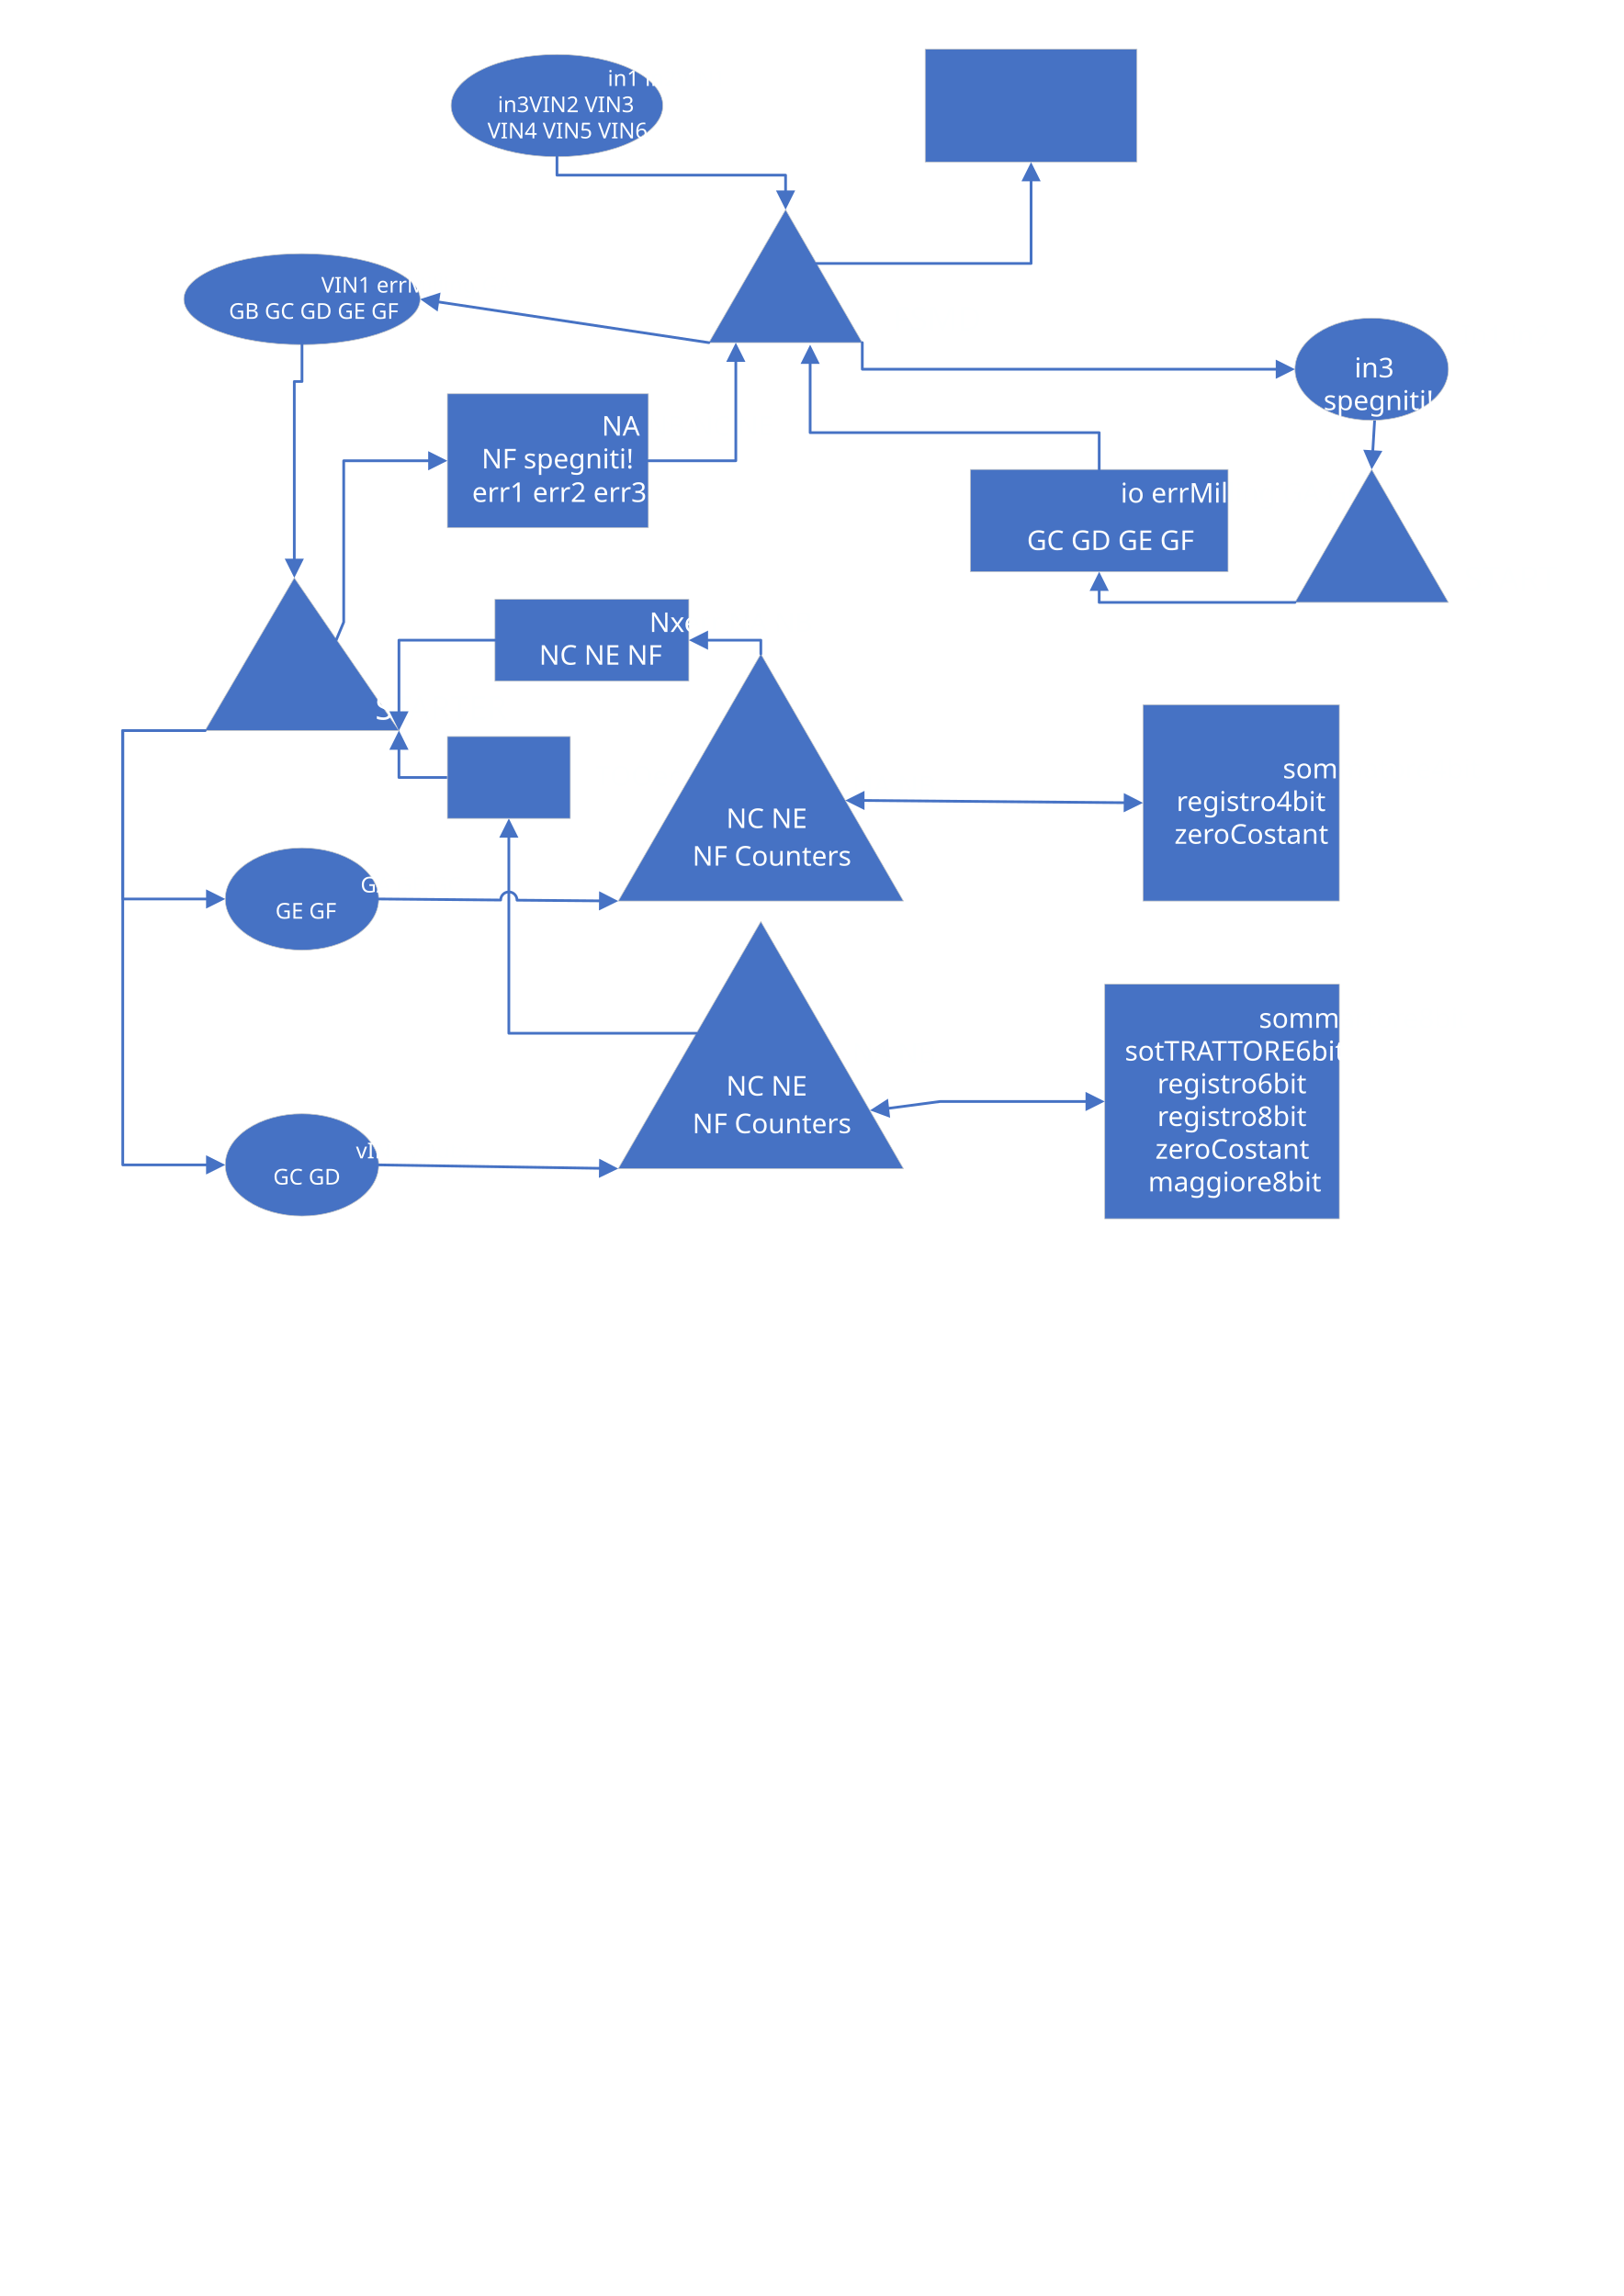
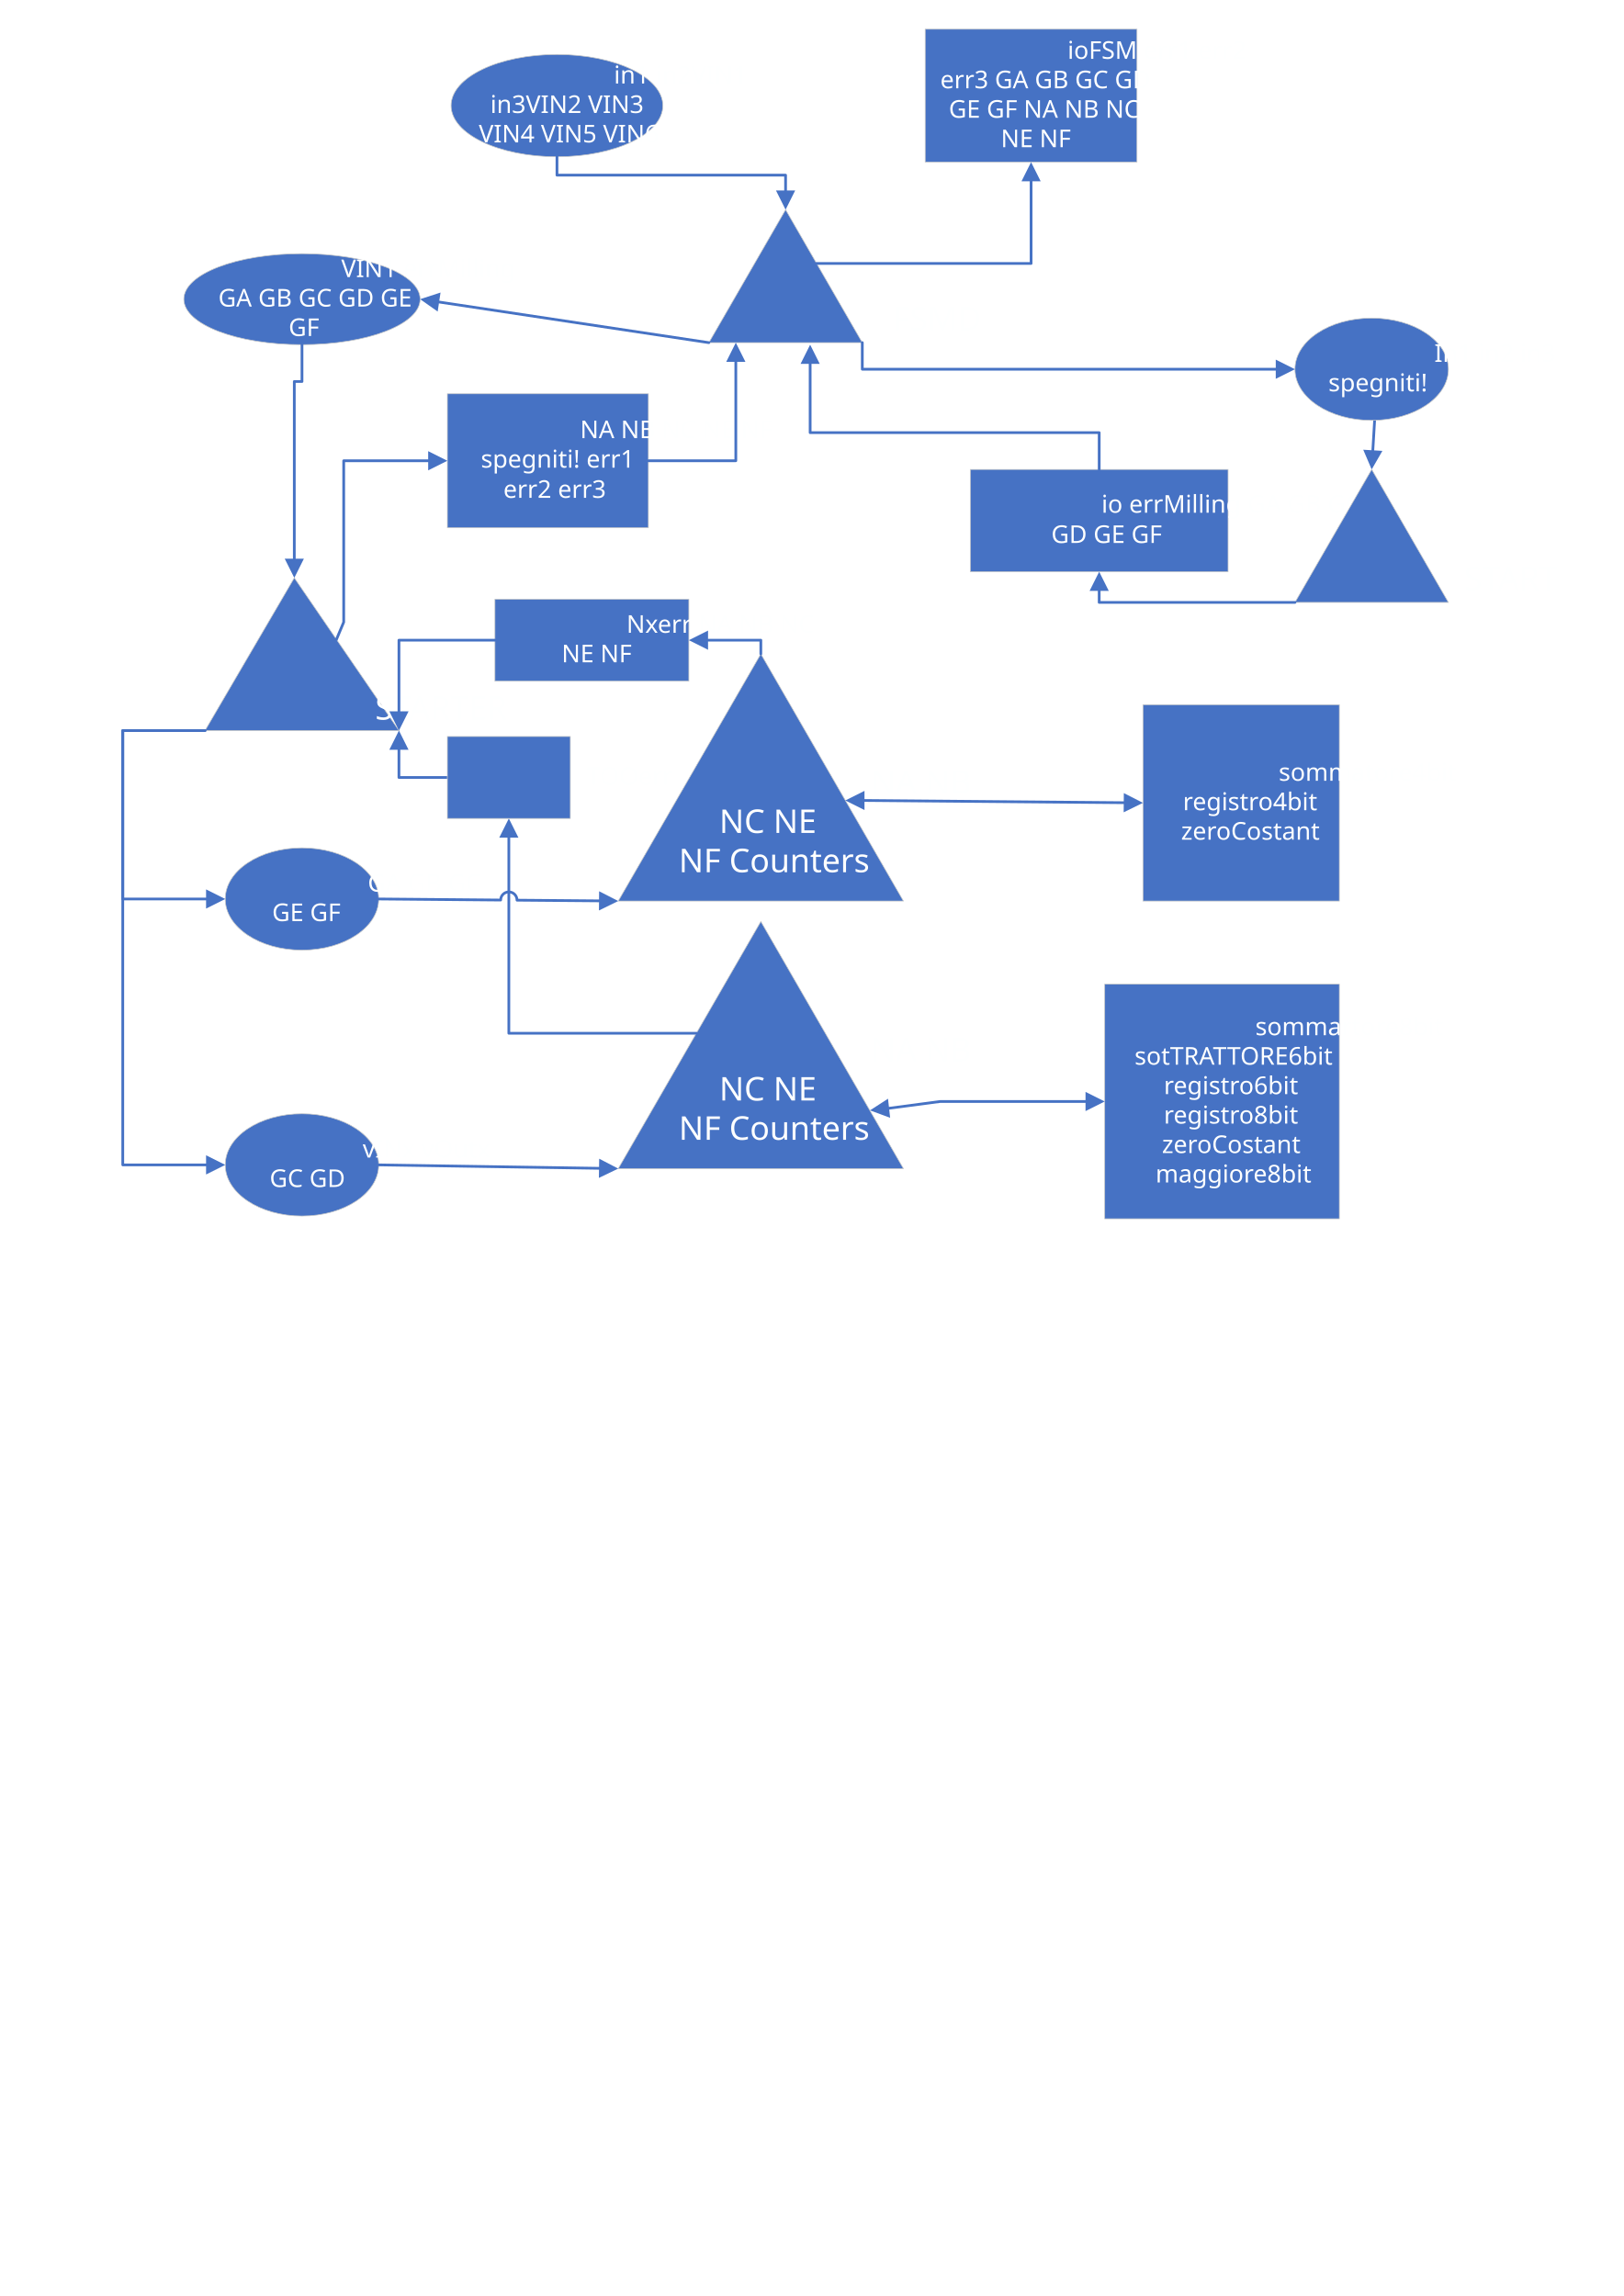
<svg xmlns="http://www.w3.org/2000/svg" xmlns:ns1="http://schemas.microsoft.com/visio/2003/SVGExtensions/" xmlns:xlink="http://www.w3.org/1999/xlink" width="8.268in" height="11.693in" viewBox="0 0 595.276 841.89" xml:space="preserve" color-interpolation-filters="sRGB" class="st9">
  <ns1:documentProperties ns1:langID="1033" ns1:viewMarkup="false">
    <ns1:userDefs>
      <ns1:ud ns1:nameU="msvSubprocessMaster" ns1:prompt="" ns1:val="VT4(Rectangle)" />
      <ns1:ud ns1:nameU="msvNoAutoConnect" ns1:val="VT0(1):26" />
    </ns1:userDefs>
  </ns1:documentProperties>
  <style type="text/css">
	
		.st1 {fill:#4672c4;stroke:#c7c8c8;stroke-width:0.25}
- 		.st2 {fill:#feffff;font-family:Calibri;font-size:0.833em}
+ 		.st2 {fill:#feffff;font-family:Calibri;font-size:0.75em}
		.st3 {font-size:1em}
- 		.st4 {fill:#feffff;font-family:Calibri;font-size:0.667em}
- 		.st5 {marker-end:url(#mrkr4-24);stroke:#4672c4;stroke-linecap:round;stroke-linejoin:round;stroke-width:1}
- 		.st6 {fill:#4672c4;fill-opacity:1;stroke:#4672c4;stroke-opacity:1;stroke-width:0.284}
- 		.st7 {fill:#feffff;font-family:OpenDyslexic;font-size:1em}
- 		.st8 {marker-end:url(#mrkr4-24);marker-start:url(#mrkr4-138);stroke:#4672c4;stroke-linecap:round;stroke-linejoin:round;stroke-width:1}
+ 		.st4 {marker-end:url(#mrkr4-25);stroke:#4672c4;stroke-linecap:round;stroke-linejoin:round;stroke-width:1}
+ 		.st5 {fill:#4672c4;fill-opacity:1;stroke:#4672c4;stroke-opacity:1;stroke-width:0.284}
+ 		.st6 {fill:#feffff;font-family:OpenDyslexic;font-size:1em}
+ 		.st7 {fill:#feffff;font-family:Calibri;font-size:1em}
+ 		.st8 {marker-end:url(#mrkr4-25);marker-start:url(#mrkr4-142);stroke:#4672c4;stroke-linecap:round;stroke-linejoin:round;stroke-width:1}
		.st9 {fill:none;fill-rule:evenodd;font-size:12px;overflow:visible;stroke-linecap:square;stroke-miterlimit:3}
	
	</style>
  <defs id="Markers">
    <g id="lend4">
      <path d="M 2 1 L 0 0 L 2 -1 L 2 1 " style="stroke:none" />
    </g>
-     <marker id="mrkr4-24" class="st6" ns1:arrowType="4" ns1:arrowSize="2" ns1:setback="7.04" refX="-7.04" orient="auto" markerUnits="strokeWidth" overflow="visible">
+     <marker id="mrkr4-25" class="st5" ns1:arrowType="4" ns1:arrowSize="2" ns1:setback="7.04" refX="-7.04" orient="auto" markerUnits="strokeWidth" overflow="visible">
      <use xlink:href="#lend4" transform="scale(-3.52,-3.52) " />
    </marker>
-     <marker id="mrkr4-138" class="st6" ns1:arrowType="4" ns1:arrowSize="2" ns1:setback="6.68" refX="6.68" orient="auto" markerUnits="strokeWidth" overflow="visible">
+     <marker id="mrkr4-142" class="st5" ns1:arrowType="4" ns1:arrowSize="2" ns1:setback="6.68" refX="6.68" orient="auto" markerUnits="strokeWidth" overflow="visible">
      <use xlink:href="#lend4" transform="scale(3.52) " />
    </marker>
  </defs>
  <g ns1:mID="0" ns1:index="1" ns1:groupContext="foregroundPage">
    <ns1:userDefs>
      <ns1:ud ns1:nameU="msvThemeOrder" ns1:val="VT0(0):26" />
    </ns1:userDefs>
    <ns1:pageProperties ns1:drawingScale="1" ns1:pageScale="1" ns1:drawingUnits="0" ns1:shadowOffsetX="9" ns1:shadowOffsetY="-9" />
    <ns1:layer ns1:name="Connector" ns1:index="0" />
    <g id="shape3-1" ns1:mID="3" ns1:groupContext="shape" transform="translate(164.006,-648.375)">
      <ns1:userDefs>
        <ns1:ud ns1:nameU="visVersion" ns1:val="VT0(15):26" />
      </ns1:userDefs>
      <ns1:textBlock ns1:margins="rect(4,4,4,4)" />
      <ns1:textRect cx="36.844" cy="817.327" width="73.69" height="49.125" />
      <rect x="0" y="792.765" width="73.688" height="49.125" class="st1" />
-       <text x="9.82" y="808.12" class="st2" ns1:langID="1033">
-         <ns1:paragraph ns1:horizAlign="1" />
-         <ns1:tabList />NA NB NC NE <tspan x="12.54" dy="1.2em" class="st3">NF spegniti! </tspan>
-         <tspan x="9.06" dy="1.232em" class="st3">err1 err2 err3</tspan>
+       <text x="6.53" y="809.04" class="st2" ns1:langID="1033">
+         <ns1:paragraph ns1:horizAlign="1" />
+         <ns1:tabList />NA NB NC NE NF <tspan x="12.28" dy="1.2em" class="st3">spegniti! err1 </tspan>
+         <tspan x="20.51" dy="1.232em" class="st3">err2 err3</tspan>
      </text>
    </g>
    <g id="shape4-6" ns1:mID="4" ns1:groupContext="shape" transform="translate(355.725,-632.25)">
      <ns1:userDefs>
        <ns1:ud ns1:nameU="visVersion" ns1:val="VT0(15):26" />
      </ns1:userDefs>
      <ns1:textBlock ns1:margins="rect(4,4,4,4)" />
      <ns1:textRect cx="47.25" cy="823.14" width="94.51" height="37.5" />
      <rect x="0" y="804.39" width="94.5" height="37.5" class="st1" />
-       <text x="8.33" y="816.54" class="st2" ns1:langID="1033">
-         <ns1:paragraph ns1:horizAlign="1" />
-         <ns1:tabList />io errMilling GA GB <tspan x="20.76" dy="1.74em" class="st3">GC GD GE GF</tspan>
+       <text x="5.97" y="820.25" class="st2" ns1:langID="1033">
+         <ns1:paragraph ns1:horizAlign="1" />
+         <ns1:tabList />io errMilling GA GB GC <tspan x="29.67" dy="1.232em" class="st3">GD GE GF</tspan>
      </text>
    </g>
    <g id="shape8-10" ns1:mID="8" ns1:groupContext="shape" transform="translate(67.3918,-715.5)">
      <ns1:userDefs>
        <ns1:ud ns1:nameU="visVersion" ns1:val="VT0(15):26" />
      </ns1:userDefs>
      <ns1:textBlock ns1:margins="rect(4,4,4,4)" />
      <ns1:textRect cx="43.312" cy="825.202" width="75.8" height="29.203" />
      <path d="M0 825.2 A43.312 16.688 0 1 1 86.63 825.2 A43.312 16.688 0 1 1 -0 825.2 Z" class="st1" />
-       <text x="12.92" y="822.8" class="st4" ns1:langID="1033">
-         <ns1:paragraph ns1:horizAlign="1" />
-         <ns1:tabList />VIN1 errMilling GA <tspan x="16.52" dy="1.2em" class="st3">GB GC GD GE GF </tspan>
-       </text>
-     </g>
-     <g id="shape10-14" ns1:mID="10" ns1:groupContext="shape" transform="translate(165.375,-784.415)">
+       <text x="15.59" y="817.1" class="st2" ns1:langID="1033">
+         <ns1:paragraph ns1:horizAlign="1" />
+         <ns1:tabList />VIN1 errMilling <tspan x="12.63" dy="1.2em" class="st3">GA GB GC GD GE </tspan>
+         <tspan x="38.41" dy="1.2em" class="st3">GF </tspan>
+       </text>
+     </g>
+     <g id="shape10-15" ns1:mID="10" ns1:groupContext="shape" transform="translate(165.375,-784.415)">
      <ns1:userDefs>
        <ns1:ud ns1:nameU="visVersion" ns1:val="VT0(15):26" />
      </ns1:userDefs>
      <ns1:textBlock ns1:margins="rect(4,4,4,4)" />
      <ns1:textRect cx="38.812" cy="823.14" width="67.93" height="32.812" />
      <path d="M0 823.14 A38.812 18.75 0 0 1 77.63 823.14 A38.812 18.75 0 1 1 0 823.14 Z" class="st1" />
-       <text x="19.93" y="815.94" class="st4" ns1:langID="1033">
-         <ns1:paragraph ns1:horizAlign="1" />
-         <ns1:tabList />in1 in2VIN1 <tspan x="17.09" dy="1.2em" class="st3">in3VIN2 VIN3 </tspan>
-         <tspan x="13.34" dy="1.2em" class="st3">VIN4 VIN5 VIN6</tspan>
-       </text>
-     </g>
-     <g id="shape1001-19" ns1:mID="1001" ns1:groupContext="shape" ns1:layerMember="0" transform="translate(512.412,-687.764)">
-       <path d="M-8.46 841.89 L-9.12 852.88" class="st5" />
-     </g>
-     <g id="shape1000-25" ns1:mID="1000" ns1:groupContext="shape" transform="translate(474.75,-687.75)">
+       <text x="17.57" y="815.04" class="st2" ns1:langID="1033">
+         <ns1:paragraph ns1:horizAlign="1" />
+         <ns1:tabList />in1 in2VIN1 <tspan x="14.37" dy="1.2em" class="st3">in3VIN2 VIN3 </tspan>
+         <tspan x="10.16" dy="1.2em" class="st3">VIN4 VIN5 VIN6</tspan>
+       </text>
+     </g>
+     <g id="shape1001-20" ns1:mID="1001" ns1:groupContext="shape" ns1:layerMember="0" transform="translate(512.412,-687.764)">
+       <path d="M-8.46 841.89 L-9.12 852.88" class="st4" />
+     </g>
+     <g id="shape1000-26" ns1:mID="1000" ns1:groupContext="shape" transform="translate(474.75,-687.75)">
      <ns1:userDefs>
        <ns1:ud ns1:nameU="visVersion" ns1:val="VT0(15):26" />
      </ns1:userDefs>
      <ns1:textBlock ns1:margins="rect(4,4,4,4)" />
      <ns1:textRect cx="28.125" cy="823.14" width="49.22" height="32.812" />
      <path d="M0 823.14 A28.125 18.75 0 0 1 56.25 823.14 A28.125 18.75 0 1 1 -0 823.14 Z" class="st1" />
-       <text x="14.27" y="814.14" class="st2" ns1:langID="1033">
-         <ns1:paragraph ns1:horizAlign="1" />
-         <ns1:tabList />In1 in2 <tspan x="21.82" dy="1.2em" class="st3">in3 </tspan>
-         <tspan x="10.48" dy="1.2em" class="st3">spegniti!</tspan>
+       <text x="8.96" y="820.44" class="st2" ns1:langID="1033">
+         <ns1:paragraph ns1:horizAlign="1" />
+         <ns1:tabList />In1 in2 in3 <tspan x="12.24" dy="1.2em" class="st3">spegniti!</tspan>
      </text>
    </g>
    <g id="shape1011-30" ns1:mID="1011" ns1:groupContext="shape" transform="translate(82.5793,-493.5)">
      <ns1:userDefs>
        <ns1:ud ns1:nameU="visVersion" ns1:val="VT0(15):26" />
      </ns1:userDefs>
      <ns1:textBlock ns1:margins="rect(4,4,4,4)" />
      <ns1:textRect cx="28.125" cy="823.14" width="49.22" height="32.812" />
      <path d="M0 823.14 A28.125 18.75 0 1 1 56.25 823.14 A28.125 18.75 0 0 1 0 823.14 Z" class="st1" />
-       <text x="12.12" y="820.74" class="st4" ns1:langID="1033">
-         <ns1:paragraph ns1:horizAlign="1" />
-         <ns1:tabList />GA GB GC <tspan x="18.38" dy="1.2em" class="st3">GE GF</tspan>
+       <text x="10.12" y="820.44" class="st2" ns1:langID="1033">
+         <ns1:paragraph ns1:horizAlign="1" />
+         <ns1:tabList />GA GB GC <tspan x="17.17" dy="1.2em" class="st3">GE GF</tspan>
      </text>
    </g>
    <g id="shape1029-34" ns1:mID="1029" ns1:groupContext="shape" transform="translate(419.021,-511.5)">
      <ns1:userDefs>
        <ns1:ud ns1:nameU="visVersion" ns1:val="VT0(15):26" />
      </ns1:userDefs>
      <ns1:textBlock ns1:margins="rect(4,4,4,4)" />
      <ns1:textRect cx="36" cy="805.89" width="72" height="72" />
      <rect x="0" y="769.89" width="72" height="72" class="st1" />
-       <text x="4.5" y="796.89" class="st2" ns1:langID="1033">
+       <text x="7.65" y="797.79" class="st2" ns1:langID="1033">
        <ns1:paragraph ns1:horizAlign="1" />
        <ns1:tabList />sommatore4bit<ns1:lf />
-         <tspan x="12.27" dy="1.2em" class="st3">registro4bit<ns1:lf />
-         </tspan>
-         <tspan x="11.53" dy="1.2em" class="st3">zeroCostant</tspan>
+         <tspan x="14.65" dy="1.2em" class="st3">registro4bit<ns1:lf />
+         </tspan>
+         <tspan x="13.97" dy="1.2em" class="st3">zeroCostant</tspan>
      </text>
    </g>
    <g id="shape1035-39" ns1:mID="1035" ns1:groupContext="shape" transform="translate(405,-394.99)">
      <ns1:userDefs>
        <ns1:ud ns1:nameU="visVersion" ns1:val="VT0(15):26" />
      </ns1:userDefs>
      <ns1:textBlock ns1:margins="rect(4,4,4,4)" />
      <ns1:textRect cx="43.01" cy="798.879" width="86.03" height="86.021" />
      <rect x="0" y="755.869" width="86.021" height="86.021" class="st1" />
-       <text x="9.77" y="771.88" class="st2" ns1:langID="1033">
+       <text x="13.09" y="774.58" class="st2" ns1:langID="1033">
        <ns1:paragraph ns1:horizAlign="1" />
        <ns1:tabList />sommartore8bit<ns1:newlineChar />
-         <tspan x="7.38" dy="1.2em" class="st3">sotTRATTORE6bit<ns1:lf />
-         </tspan>
-         <tspan x="19.28" dy="1.2em" class="st3">registro6bit<ns1:lf />
-         </tspan>
-         <tspan x="19.28" dy="1.2em" class="st3">registro8bit<ns1:lf />
-         </tspan>
-         <tspan x="18.54" dy="1.2em" class="st3">zeroCostant<ns1:lf />
-         </tspan>
-         <tspan x="15.92" dy="1.2em" class="st3">maggiore8bit</tspan>
+         <tspan x="10.94" dy="1.2em" class="st3">sotTRATTORE6bit<ns1:lf />
+         </tspan>
+         <tspan x="21.66" dy="1.2em" class="st3">registro6bit<ns1:lf />
+         </tspan>
+         <tspan x="21.66" dy="1.2em" class="st3">registro8bit<ns1:lf />
+         </tspan>
+         <tspan x="20.98" dy="1.2em" class="st3">zeroCostant<ns1:lf />
+         </tspan>
+         <tspan x="18.63" dy="1.2em" class="st3">maggiore8bit</tspan>
      </text>
    </g>
    <g id="shape1042-47" ns1:mID="1042" ns1:groupContext="shape" transform="translate(259.875,-716.25)">
      <ns1:userDefs>
        <ns1:ud ns1:nameU="visVersion" ns1:val="VT0(15):26" />
      </ns1:userDefs>
      <ns1:textBlock ns1:margins="rect(4,4,4,4)" />
      <ns1:textRect cx="28.125" cy="833.64" width="56.26" height="32.5" />
      <path d="M56.25 841.89 L28.13 793.14 L0 841.89 L56.25 841.89 Z" class="st1" />
-       <text x="11.22" y="837.37" class="st7" ns1:langID="1033">
+       <text x="11.22" y="837.37" class="st6" ns1:langID="1033">
        <ns1:paragraph ns1:horizAlign="1" />
        <ns1:tabList />FSMD</text>
    </g>
    <g id="shape1044-50" ns1:mID="1044" ns1:groupContext="shape" transform="translate(339.187,-782.44)">
      <ns1:userDefs>
        <ns1:ud ns1:nameU="visVersion" ns1:val="VT0(15):26" />
      </ns1:userDefs>
-       <rect x="0" y="800.44" width="77.625" height="41.45" class="st1" />
-     </g>
-     <g id="shape1045-52" ns1:mID="1045" ns1:groupContext="shape" ns1:layerMember="0" transform="translate(204.187,-784.415)">
-       <path d="M0 841.89 L0 848.64 L83.81 848.64 L83.81 854.26" class="st5" />
-     </g>
-     <g id="shape1046-57" ns1:mID="1046" ns1:groupContext="shape" ns1:layerMember="0" transform="translate(299.375,-745.284)">
-       <path d="M0 841.89 L78.63 841.89 L78.63 811.77" class="st5" />
-     </g>
-     <g id="shape1048-62" ns1:mID="1048" ns1:groupContext="shape" transform="translate(75.1587,-574.013)">
+       <ns1:textBlock ns1:margins="rect(4,4,4,4)" />
+       <ns1:textRect cx="38.812" cy="817.515" width="77.63" height="48.75" />
+       <rect x="0" y="793.14" width="77.625" height="48.75" class="st1" />
+       <text x="10.07" y="804.01" class="st2" ns1:langID="1033">
+         <ns1:paragraph ns1:horizAlign="1" />
+         <ns1:tabList />ioFSM err1 err2 <tspan x="5.51" dy="1.2em" class="st3">err3 GA GB GC GD </tspan>
+         <tspan x="8.64" dy="1.2em" class="st3">GE GF NA NB NC </tspan>
+         <tspan x="27.72" dy="1.2em" class="st3">NE NF</tspan>
+       </text>
+     </g>
+     <g id="shape1045-56" ns1:mID="1045" ns1:groupContext="shape" ns1:layerMember="0" transform="translate(204.187,-784.415)">
+       <path d="M0 841.89 L0 848.64 L83.81 848.64 L83.81 854.26" class="st4" />
+     </g>
+     <g id="shape1046-61" ns1:mID="1046" ns1:groupContext="shape" ns1:layerMember="0" transform="translate(299.375,-745.284)">
+       <path d="M0 841.89 L78.63 841.89 L78.63 811.77" class="st4" />
+     </g>
+     <g id="shape1048-66" ns1:mID="1048" ns1:groupContext="shape" transform="translate(75.1587,-574.013)">
      <ns1:userDefs>
        <ns1:ud ns1:nameU="visVersion" ns1:val="VT0(15):26" />
      </ns1:userDefs>
      <ns1:textBlock ns1:margins="rect(4,4,4,4)" />
      <ns1:textRect cx="36.481" cy="834.155" width="71.1" height="37.325" />
      <path d="M71.09 841.89 L32.73 785.9 L0 841.89 L71.09 841.89 Z" class="st1" />
-       <text x="6.22" y="837.88" class="st7" ns1:langID="1033">
+       <text x="6.22" y="837.88" class="st6" ns1:langID="1033">
        <ns1:paragraph ns1:horizAlign="1" />
        <ns1:tabList />STARTER</text>
    </g>
-     <g id="shape1049-65" ns1:mID="1049" ns1:groupContext="shape" ns1:layerMember="0" transform="translate(259.875,-715.219)">
-       <path d="M0 840.86 L-98.9 825.97" class="st5" />
-     </g>
-     <g id="shape1051-70" ns1:mID="1051" ns1:groupContext="shape" ns1:layerMember="0" transform="translate(123.349,-607.438)">
-       <path d="M0 841.89 L2.65 835.56 L2.65 776.39 L33.62 776.39" class="st5" />
-     </g>
-     <g id="shape1052-75" ns1:mID="1052" ns1:groupContext="shape" ns1:layerMember="0" transform="translate(118.298,-715.5)">
-       <path d="M-7.59 841.89 L-7.59 855.39 L-10.41 855.39 L-10.41 920.35" class="st5" />
-     </g>
-     <g id="shape1053-80" ns1:mID="1053" ns1:groupContext="shape" ns1:layerMember="0" transform="translate(237.694,-672.938)">
-       <path d="M0 841.89 L32.06 841.89 L32.06 805.62" class="st5" />
-     </g>
-     <g id="shape1054-85" ns1:mID="1054" ns1:groupContext="shape" transform="translate(474.75,-621)">
+     <g id="shape1049-69" ns1:mID="1049" ns1:groupContext="shape" ns1:layerMember="0" transform="translate(259.875,-715.219)">
+       <path d="M0 840.86 L-98.9 825.97" class="st4" />
+     </g>
+     <g id="shape1051-74" ns1:mID="1051" ns1:groupContext="shape" ns1:layerMember="0" transform="translate(123.349,-607.438)">
+       <path d="M0 841.89 L2.65 835.56 L2.65 776.39 L33.62 776.39" class="st4" />
+     </g>
+     <g id="shape1052-79" ns1:mID="1052" ns1:groupContext="shape" ns1:layerMember="0" transform="translate(118.298,-715.5)">
+       <path d="M-7.59 841.89 L-7.59 855.39 L-10.41 855.39 L-10.41 920.35" class="st4" />
+     </g>
+     <g id="shape1053-84" ns1:mID="1053" ns1:groupContext="shape" ns1:layerMember="0" transform="translate(237.694,-672.938)">
+       <path d="M0 841.89 L32.06 841.89 L32.06 805.62" class="st4" />
+     </g>
+     <g id="shape1054-89" ns1:mID="1054" ns1:groupContext="shape" transform="translate(474.75,-621)">
      <ns1:userDefs>
        <ns1:ud ns1:nameU="visVersion" ns1:val="VT0(15):26" />
      </ns1:userDefs>
      <ns1:textBlock ns1:margins="rect(4,4,4,4)" />
      <ns1:textRect cx="28.125" cy="833.64" width="56.26" height="32.5" />
      <path d="M56.25 841.89 L28.13 793.14 L0 841.89 L56.25 841.89 Z" class="st1" />
-       <text x="5.84" y="837.37" class="st7" ns1:langID="1033">
+       <text x="5.84" y="837.37" class="st6" ns1:langID="1033">
        <ns1:paragraph ns1:horizAlign="1" />
        <ns1:tabList />START</text>
    </g>
-     <g id="shape1055-88" ns1:mID="1055" ns1:groupContext="shape" ns1:layerMember="0" transform="translate(316.125,-720.375)">
-       <path d="M0 846.01 L0 855.76 L151.58 855.76" class="st5" />
-     </g>
-     <g id="shape1056-93" ns1:mID="1056" ns1:groupContext="shape" ns1:layerMember="0" transform="translate(402.975,-669.75)">
-       <path d="M0 841.89 L0 828.39 L-105.97 828.39 L-105.97 803.18" class="st5" />
-     </g>
-     <g id="shape1057-98" ns1:mID="1057" ns1:groupContext="shape" ns1:layerMember="0" transform="translate(474.75,-617.625)">
-       <path d="M0 838.51 L-71.78 838.51 L-71.78 834.3" class="st5" />
-     </g>
-     <g id="shape1058-103" ns1:mID="1058" ns1:groupContext="shape" ns1:layerMember="0" transform="translate(69.869,-574.013)">
-       <path d="M5.29 841.89 L-24.87 841.89 L-24.87 1001.15 L5.67 1001.15" class="st5" />
-     </g>
-     <g id="shape1059-108" ns1:mID="1059" ns1:groupContext="shape" ns1:layerMember="0" transform="translate(69.869,-574.013)">
-       <path d="M5.29 841.89 L-24.87 841.89 L-24.87 903.65 L5.67 903.65" class="st5" />
-     </g>
-     <g id="shape1060-113" ns1:mID="1060" ns1:groupContext="shape" transform="translate(226.65,-511.5)">
+     <g id="shape1055-92" ns1:mID="1055" ns1:groupContext="shape" ns1:layerMember="0" transform="translate(316.125,-720.375)">
+       <path d="M0 846.01 L0 855.76 L151.58 855.76" class="st4" />
+     </g>
+     <g id="shape1056-97" ns1:mID="1056" ns1:groupContext="shape" ns1:layerMember="0" transform="translate(402.975,-669.75)">
+       <path d="M0 841.89 L0 828.39 L-105.97 828.39 L-105.97 803.18" class="st4" />
+     </g>
+     <g id="shape1057-102" ns1:mID="1057" ns1:groupContext="shape" ns1:layerMember="0" transform="translate(474.75,-617.625)">
+       <path d="M0 838.51 L-71.78 838.51 L-71.78 834.3" class="st4" />
+     </g>
+     <g id="shape1058-107" ns1:mID="1058" ns1:groupContext="shape" ns1:layerMember="0" transform="translate(69.869,-574.013)">
+       <path d="M5.29 841.89 L-24.87 841.89 L-24.87 1001.15 L5.67 1001.15" class="st4" />
+     </g>
+     <g id="shape1059-112" ns1:mID="1059" ns1:groupContext="shape" ns1:layerMember="0" transform="translate(69.869,-574.013)">
+       <path d="M5.29 841.89 L-24.87 841.89 L-24.87 903.65 L5.67 903.65" class="st4" />
+     </g>
+     <g id="shape1060-117" ns1:mID="1060" ns1:groupContext="shape" transform="translate(226.65,-511.5)">
      <ns1:userDefs>
        <ns1:ud ns1:nameU="visVersion" ns1:val="VT0(15):26" />
      </ns1:userDefs>
      <ns1:textBlock ns1:margins="rect(4,4,4,4)" />
      <ns1:textRect cx="52.275" cy="813.324" width="104.56" height="86.869" />
      <path d="M104.55 841.89 L52.28 751.28 L0 841.89 L104.55 841.89 Z" class="st1" />
-       <text x="39.08" y="803.12" class="st2" ns1:langID="1033">
+       <text x="36.44" y="802.52" class="st7" ns1:langID="1033">
        <ns1:paragraph ns1:horizAlign="1" />
        <ns1:tabList />NA NB<ns1:newlineChar />
-         <tspan x="39.58" dy="1.2em" class="st3">NC NE<ns1:newlineChar />
+         <tspan x="37.04" dy="1.2em" class="st3">NC NE<ns1:newlineChar />
          <ns1:paragraph ns1:horizAlign="1" />
        </tspan>
-         <tspan x="27.2" dy="1.38em" class="st3">NF Counters</tspan>
-       </text>
-     </g>
-     <g id="shape1061-118" ns1:mID="1061" ns1:groupContext="shape" ns1:layerMember="0" transform="translate(138.829,-520.875)">
-       <path d="M0 850.51 L44.71 850.9 A3 3 0 0 1 50.71 850.95 L80.78 851.2" class="st5" />
-     </g>
-     <g id="shape1062-123" ns1:mID="1062" ns1:groupContext="shape" transform="translate(226.65,-413.39)">
+         <tspan x="22.19" dy="1.2em" class="st3">NF Counters</tspan>
+       </text>
+     </g>
+     <g id="shape1061-122" ns1:mID="1061" ns1:groupContext="shape" ns1:layerMember="0" transform="translate(138.829,-520.875)">
+       <path d="M0 850.51 L44.71 850.9 A3 3 0 0 1 50.71 850.95 L80.78 851.2" class="st4" />
+     </g>
+     <g id="shape1062-127" ns1:mID="1062" ns1:groupContext="shape" transform="translate(226.65,-413.39)">
      <ns1:userDefs>
        <ns1:ud ns1:nameU="visVersion" ns1:val="VT0(15):26" />
      </ns1:userDefs>
      <ns1:textBlock ns1:margins="rect(4,4,4,4)" />
      <ns1:textRect cx="52.275" cy="813.324" width="104.56" height="86.869" />
      <path d="M104.55 841.89 L52.28 751.28 L0 841.89 L104.55 841.89 Z" class="st1" />
-       <text x="39.08" y="803.12" class="st2" ns1:langID="1033">
+       <text x="36.44" y="802.52" class="st7" ns1:langID="1033">
        <ns1:paragraph ns1:horizAlign="1" />
        <ns1:tabList />NA NB<ns1:newlineChar />
-         <tspan x="39.58" dy="1.2em" class="st3">NC NE<ns1:newlineChar />
+         <tspan x="37.04" dy="1.2em" class="st3">NC NE<ns1:newlineChar />
          <ns1:paragraph ns1:horizAlign="1" />
        </tspan>
-         <tspan x="27.2" dy="1.38em" class="st3">NF Counters</tspan>
-       </text>
-     </g>
-     <g id="shape1063-128" ns1:mID="1063" ns1:groupContext="shape" transform="translate(82.5793,-396)">
+         <tspan x="22.19" dy="1.2em" class="st3">NF Counters</tspan>
+       </text>
+     </g>
+     <g id="shape1063-132" ns1:mID="1063" ns1:groupContext="shape" transform="translate(82.5793,-396)">
      <ns1:userDefs>
        <ns1:ud ns1:nameU="visVersion" ns1:val="VT0(15):26" />
      </ns1:userDefs>
      <ns1:textBlock ns1:margins="rect(4,4,4,4)" />
      <ns1:textRect cx="28.125" cy="823.14" width="49.22" height="32.812" />
      <path d="M0 823.14 A28.125 18.75 0 1 1 56.25 823.14 A28.125 18.75 0 0 1 0 823.14 Z" class="st1" />
-       <text x="10.46" y="820.74" class="st4" ns1:langID="1033">
-         <ns1:paragraph ns1:horizAlign="1" />
-         <ns1:tabList />vINx vOutx <tspan x="17.58" dy="1.2em" class="st3">GC GD</tspan>
-       </text>
-     </g>
-     <g id="shape1064-132" ns1:mID="1064" ns1:groupContext="shape" ns1:layerMember="0" transform="translate(309.888,-556.97)">
+       <text x="8.26" y="820.44" class="st2" ns1:langID="1033">
+         <ns1:paragraph ns1:horizAlign="1" />
+         <ns1:tabList />vINx vOutx <tspan x="16.26" dy="1.2em" class="st3">GC GD</tspan>
+       </text>
+     </g>
+     <g id="shape1064-136" ns1:mID="1064" ns1:groupContext="shape" ns1:layerMember="0" transform="translate(309.888,-556.97)">
      <path d="M6.68 850.48 L7.04 850.48 L102.09 851.3" class="st8" />
    </g>
-     <g id="shape1065-140" ns1:mID="1065" ns1:groupContext="shape" ns1:layerMember="0" transform="translate(318.964,-427.3)">
+     <g id="shape1065-144" ns1:mID="1065" ns1:groupContext="shape" ns1:layerMember="0" transform="translate(318.964,-427.3)">
      <path d="M6.62 833.71 L6.98 833.67 L25.74 831.19 L79 831.19" class="st8" />
    </g>
-     <g id="shape1066-147" ns1:mID="1066" ns1:groupContext="shape" ns1:layerMember="0" transform="translate(138.829,-423.07)">
-       <path d="M0 850.21 L80.78 851.46" class="st5" />
-     </g>
-     <g id="shape1067-152" ns1:mID="1067" ns1:groupContext="shape" ns1:layerMember="0" transform="translate(255.282,-463.019)">
-       <path d="M0 841.89 L-68.74 841.89 L-68.74 770.17" class="st5" />
-     </g>
-     <g id="shape1069-157" ns1:mID="1069" ns1:groupContext="shape" ns1:layerMember="0" transform="translate(164.128,-556.409)">
-       <path d="M-0.12 841.49 L-17.88 841.49 L-17.88 831.33" class="st5" />
-     </g>
-     <g id="shape1068-162" ns1:mID="1068" ns1:groupContext="shape" transform="translate(164.006,-541.78)">
+     <g id="shape1066-151" ns1:mID="1066" ns1:groupContext="shape" ns1:layerMember="0" transform="translate(138.829,-423.07)">
+       <path d="M0 850.21 L80.78 851.46" class="st4" />
+     </g>
+     <g id="shape1067-156" ns1:mID="1067" ns1:groupContext="shape" ns1:layerMember="0" transform="translate(255.282,-463.019)">
+       <path d="M0 841.89 L-68.74 841.89 L-68.74 770.17" class="st4" />
+     </g>
+     <g id="shape1069-161" ns1:mID="1069" ns1:groupContext="shape" ns1:layerMember="0" transform="translate(164.128,-556.409)">
+       <path d="M-0.12 841.49 L-17.88 841.49 L-17.88 831.33" class="st4" />
+     </g>
+     <g id="shape1068-166" ns1:mID="1068" ns1:groupContext="shape" transform="translate(164.006,-541.78)">
      <ns1:userDefs>
        <ns1:ud ns1:nameU="visVersion" ns1:val="VT0(15):26" />
      </ns1:userDefs>
      <ns1:textBlock ns1:margins="rect(4,4,4,4)" />
      <ns1:textRect cx="22.538" cy="826.865" width="45.08" height="30.05" />
      <rect x="0" y="811.84" width="45.075" height="30.05" class="st1" />
-       <text x="7.51" y="829.86" class="st2" ns1:langID="1033">
+       <text x="9.01" y="829.56" class="st2" ns1:langID="1033">
        <ns1:paragraph ns1:horizAlign="1" />
        <ns1:tabList />TOOerr</text>
    </g>
-     <g id="shape1070-165" ns1:mID="1070" ns1:groupContext="shape" transform="translate(181.444,-592.125)">
+     <g id="shape1070-169" ns1:mID="1070" ns1:groupContext="shape" transform="translate(181.444,-592.125)">
      <ns1:userDefs>
        <ns1:ud ns1:nameU="visVersion" ns1:val="VT0(15):26" />
      </ns1:userDefs>
      <ns1:textBlock ns1:margins="rect(4,4,4,4)" />
      <ns1:textRect cx="35.546" cy="826.865" width="71.1" height="30.05" />
      <rect x="0" y="811.84" width="71.091" height="30.05" class="st1" />
-       <text x="9.85" y="823.86" class="st2" ns1:langID="1033">
-         <ns1:paragraph ns1:horizAlign="1" />
-         <ns1:tabList />Nxerr NA NB <tspan x="16.2" dy="1.2em" class="st3">NC NE NF</tspan>
-       </text>
-     </g>
-     <g id="shape1071-169" ns1:mID="1071" ns1:groupContext="shape" ns1:layerMember="0" transform="translate(278.925,-595.63)">
-       <path d="M0 835.41 L0 830.37 L-19.35 830.37" class="st5" />
-     </g>
-     <g id="shape1072-174" ns1:mID="1072" ns1:groupContext="shape" ns1:layerMember="0" transform="translate(181.444,-607.15)">
-       <path d="M0 841.89 L-35.19 841.89 L-35.19 867.99" class="st5" />
+       <text x="6.1" y="824.16" class="st2" ns1:langID="1033">
+         <ns1:paragraph ns1:horizAlign="1" />
+         <ns1:tabList />Nxerr NA NB NC <tspan x="24.45" dy="1.2em" class="st3">NE NF</tspan>
+       </text>
+     </g>
+     <g id="shape1071-173" ns1:mID="1071" ns1:groupContext="shape" ns1:layerMember="0" transform="translate(278.925,-595.63)">
+       <path d="M0 835.41 L0 830.37 L-19.35 830.37" class="st4" />
+     </g>
+     <g id="shape1072-178" ns1:mID="1072" ns1:groupContext="shape" ns1:layerMember="0" transform="translate(181.444,-607.15)">
+       <path d="M0 841.89 L-35.19 841.89 L-35.19 867.99" class="st4" />
    </g>
  </g>
</svg>
